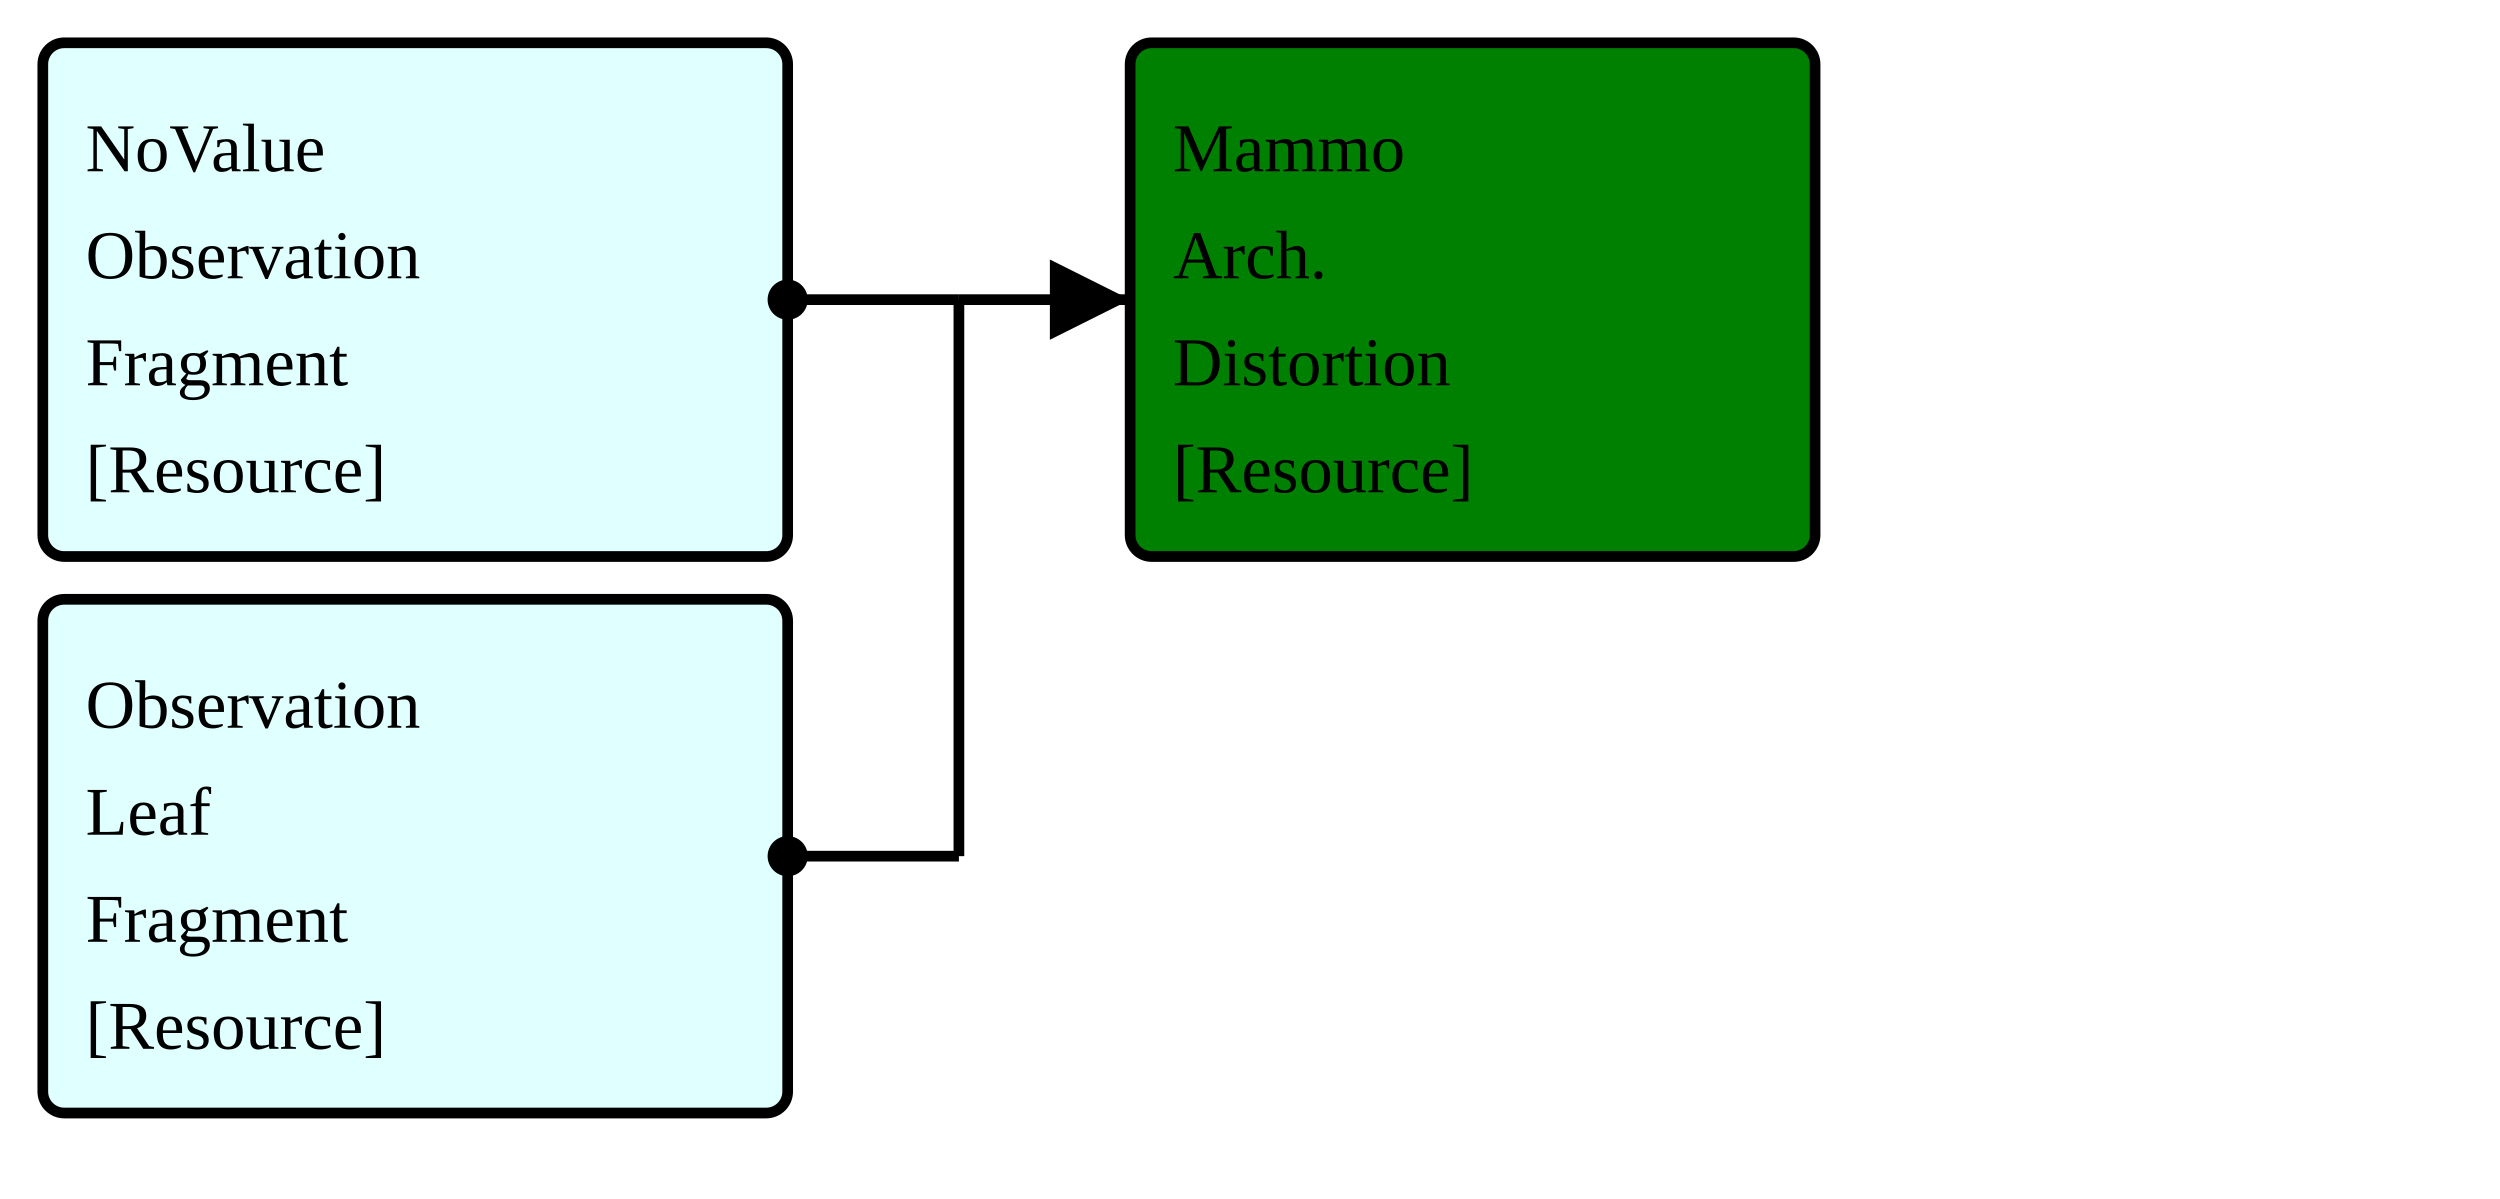
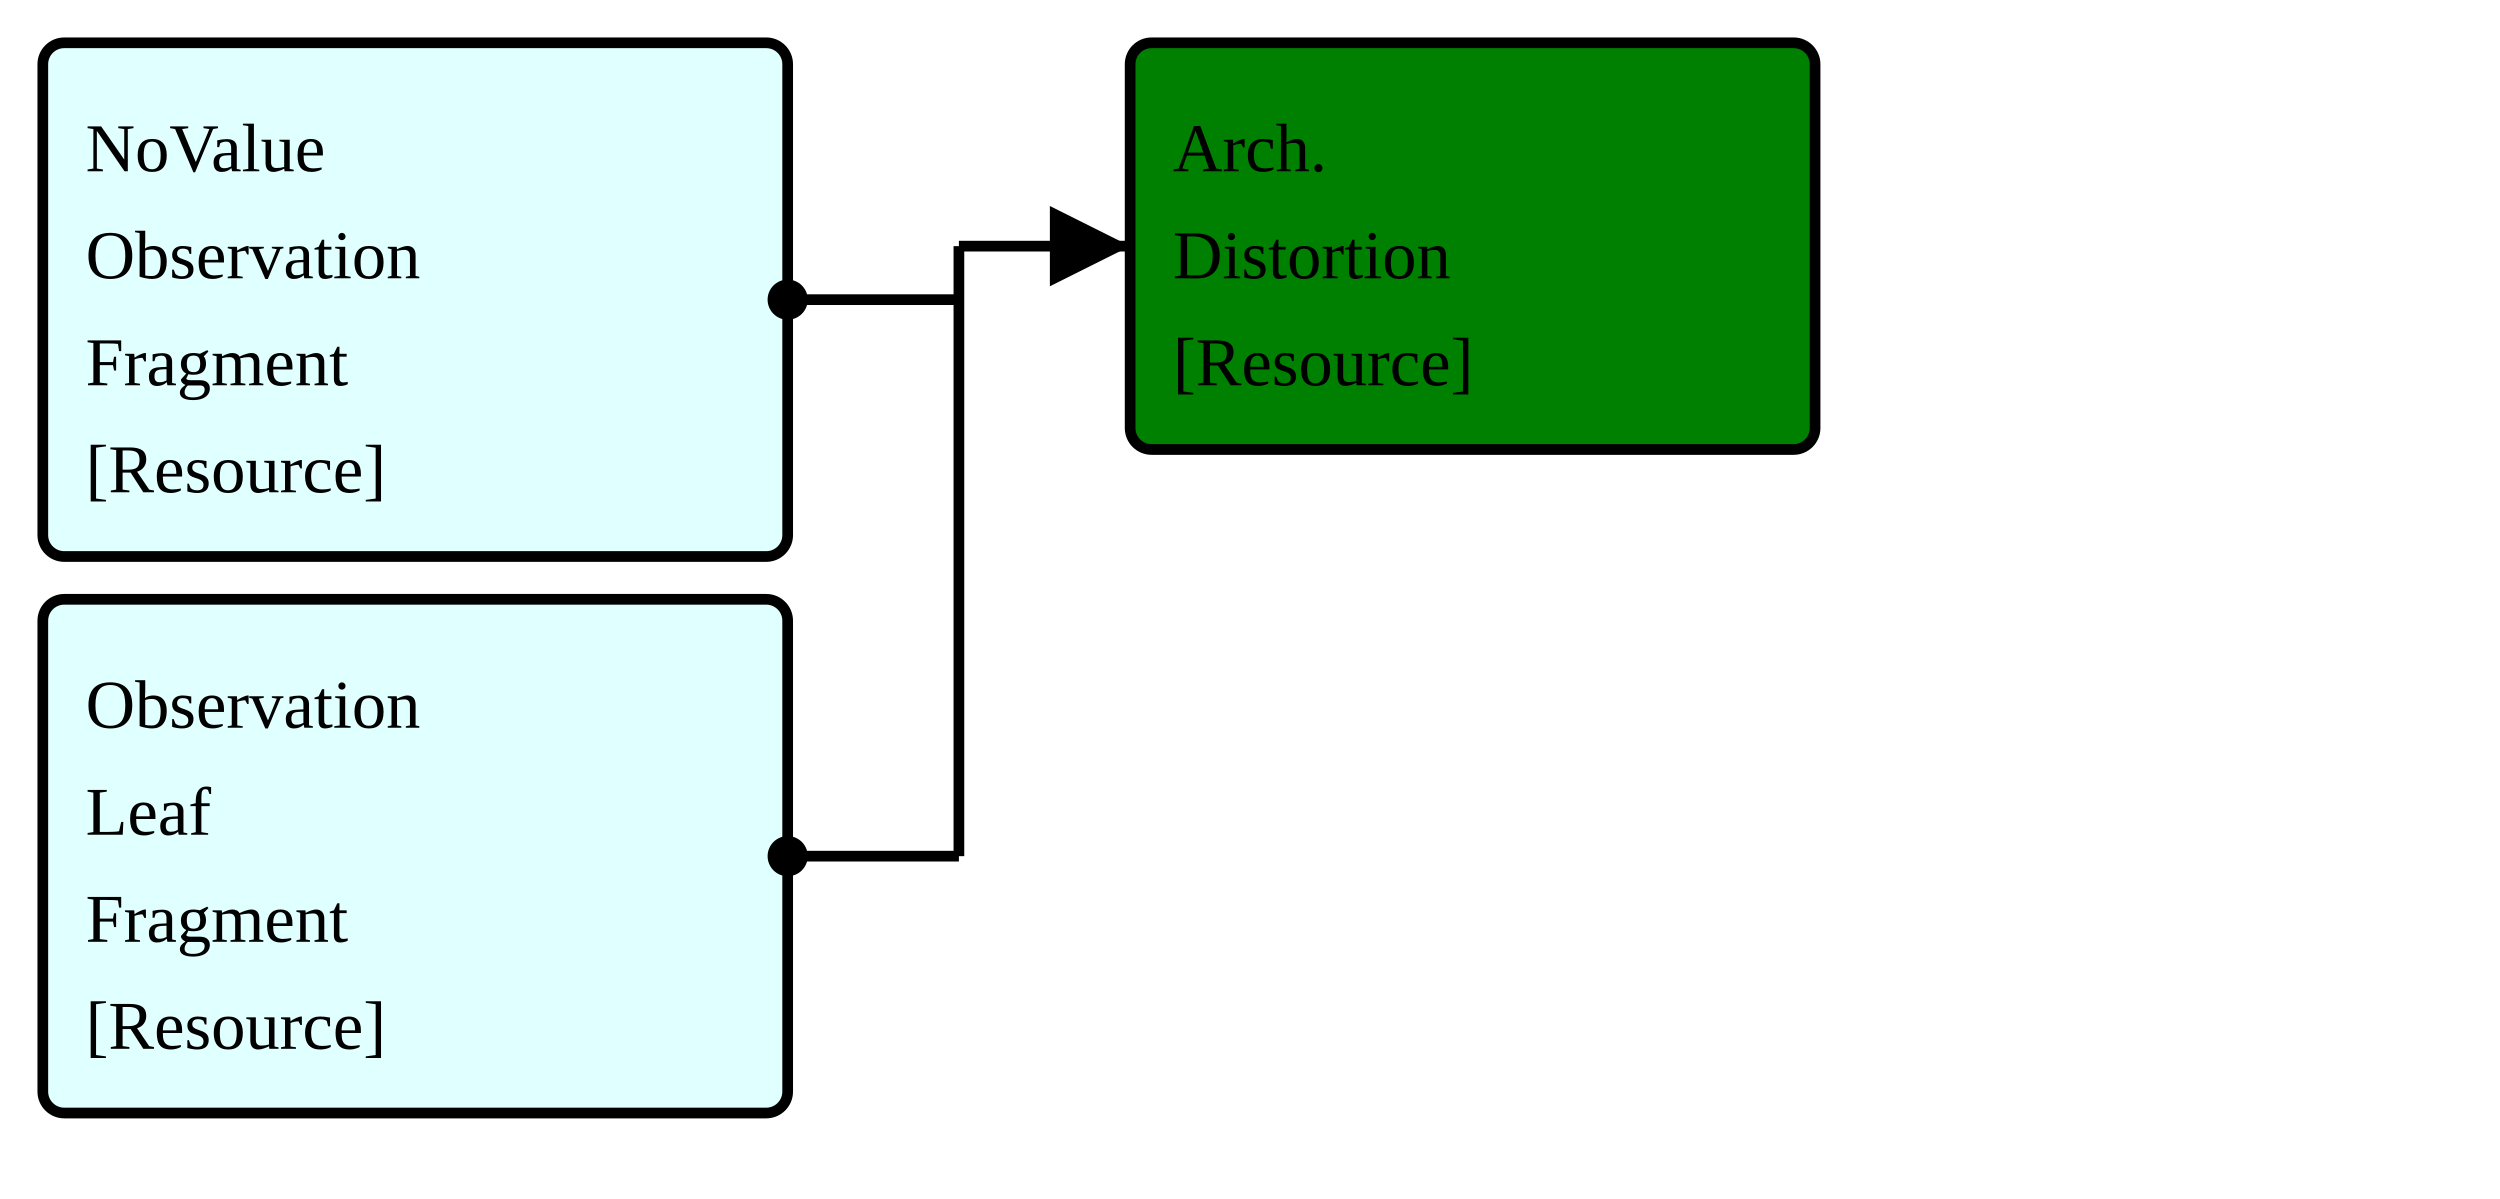
<svg xmlns="http://www.w3.org/2000/svg" version="1.1" width="438" height="210">
  <defs>
    <marker id="arrowStart" markerWidth="3.75" markerHeight="3.75" markerUnits="px" refX="1.875" refY="1.875">
      <circle fill="Black" stroke-width="0" cx="1.875" cy="1.875" r="1.875" />
    </marker>
    <marker id="arrowEnd" markerWidth="7.5" markerHeight="7.5" markerUnits="px" refX="7.5" refY="3.75">
      <polygon fill="Black" stroke-width="0" points="0 0 7.5 3.75 0 7.5" />
    </marker>
  </defs>
  <g>
    <g>
      <rect fill="LightCyan" stroke="Black" stroke-width="1.875" x="7.5" y="7.5" width="130.5" height="90" rx="3.75" ry="3.75" />
      <a href="./FragmentMap_BreastRadObservationNoValueFragment.svg" target="_blank">
        <text x="15" y="30">NoValue</text>
      </a>
      <a href="./FragmentMap_BreastRadObservationNoValueFragment.svg" target="_blank">
        <text x="15" y="48.75">Observation</text>
      </a>
      <a href="./FragmentMap_BreastRadObservationNoValueFragment.svg" target="_blank">
        <text x="15" y="67.5">Fragment</text>
      </a>
      <a href="../Guide/Output/StructureDefinition-BreastRadObservationNoValueFragment.html" target="_blank">
        <text x="15" y="86.25">[Resource]</text>
      </a>
    </g>
    <g>
      <rect fill="LightCyan" stroke="Black" stroke-width="1.875" x="7.5" y="105" width="130.5" height="90" rx="3.75" ry="3.75" />
      <a href="./FragmentMap_ObservationLeafFragment.svg" target="_blank">
        <text x="15" y="127.5">Observation</text>
      </a>
      <a href="./FragmentMap_ObservationLeafFragment.svg" target="_blank">
        <text x="15" y="146.25">Leaf</text>
      </a>
      <a href="./FragmentMap_ObservationLeafFragment.svg" target="_blank">
        <text x="15" y="165">Fragment</text>
      </a>
      <a href="../Guide/Output/StructureDefinition-ObservationLeafFragment.html" target="_blank">
        <text x="15" y="183.75">[Resource]</text>
      </a>
    </g>
-     <line stroke="Black" stroke-width="1.875" marker-end="url(#arrowEnd)" x1="168" y1="52.5" x2="198" y2="52.5" />
+     <line stroke="Black" stroke-width="1.875" marker-end="url(#arrowEnd)" x1="168" y1="43.125" x2="198" y2="43.125" />
    <line stroke="Black" stroke-width="1.875" marker-start="url(#arrowStart)" x1="138" y1="52.5" x2="168" y2="52.5" />
    <line stroke="Black" stroke-width="1.875" marker-start="url(#arrowStart)" x1="138" y1="150" x2="168" y2="150" />
-     <line stroke="Black" stroke-width="1.875" x1="168" y1="52.5" x2="168" y2="150" />
+     <line stroke="Black" stroke-width="1.875" x1="168" y1="43.125" x2="168" y2="150" />
  </g>
  <g>
    <g>
-       <rect fill="Green" stroke="Black" stroke-width="1.875" x="198" y="7.5" width="120" height="90" rx="3.75" ry="3.75" />
-       <text x="205.5" y="30">Mammo</text>
-       <text x="205.5" y="48.75">Arch.</text>
-       <text x="205.5" y="67.5">Distortion</text>
+       <rect fill="Green" stroke="Black" stroke-width="1.875" x="198" y="7.5" width="120" height="71.25" rx="3.75" ry="3.75" />
+       <text x="205.5" y="30">Arch.</text>
+       <text x="205.5" y="48.75">Distortion</text>
      <a href="../Guide/Output/StructureDefinition-BreastRadMammoArchitecturalDistortion.html" target="_blank">
-         <text x="205.5" y="86.25">[Resource]</text>
+         <text x="205.5" y="67.5">[Resource]</text>
      </a>
    </g>
  </g>
  <g />
</svg>
